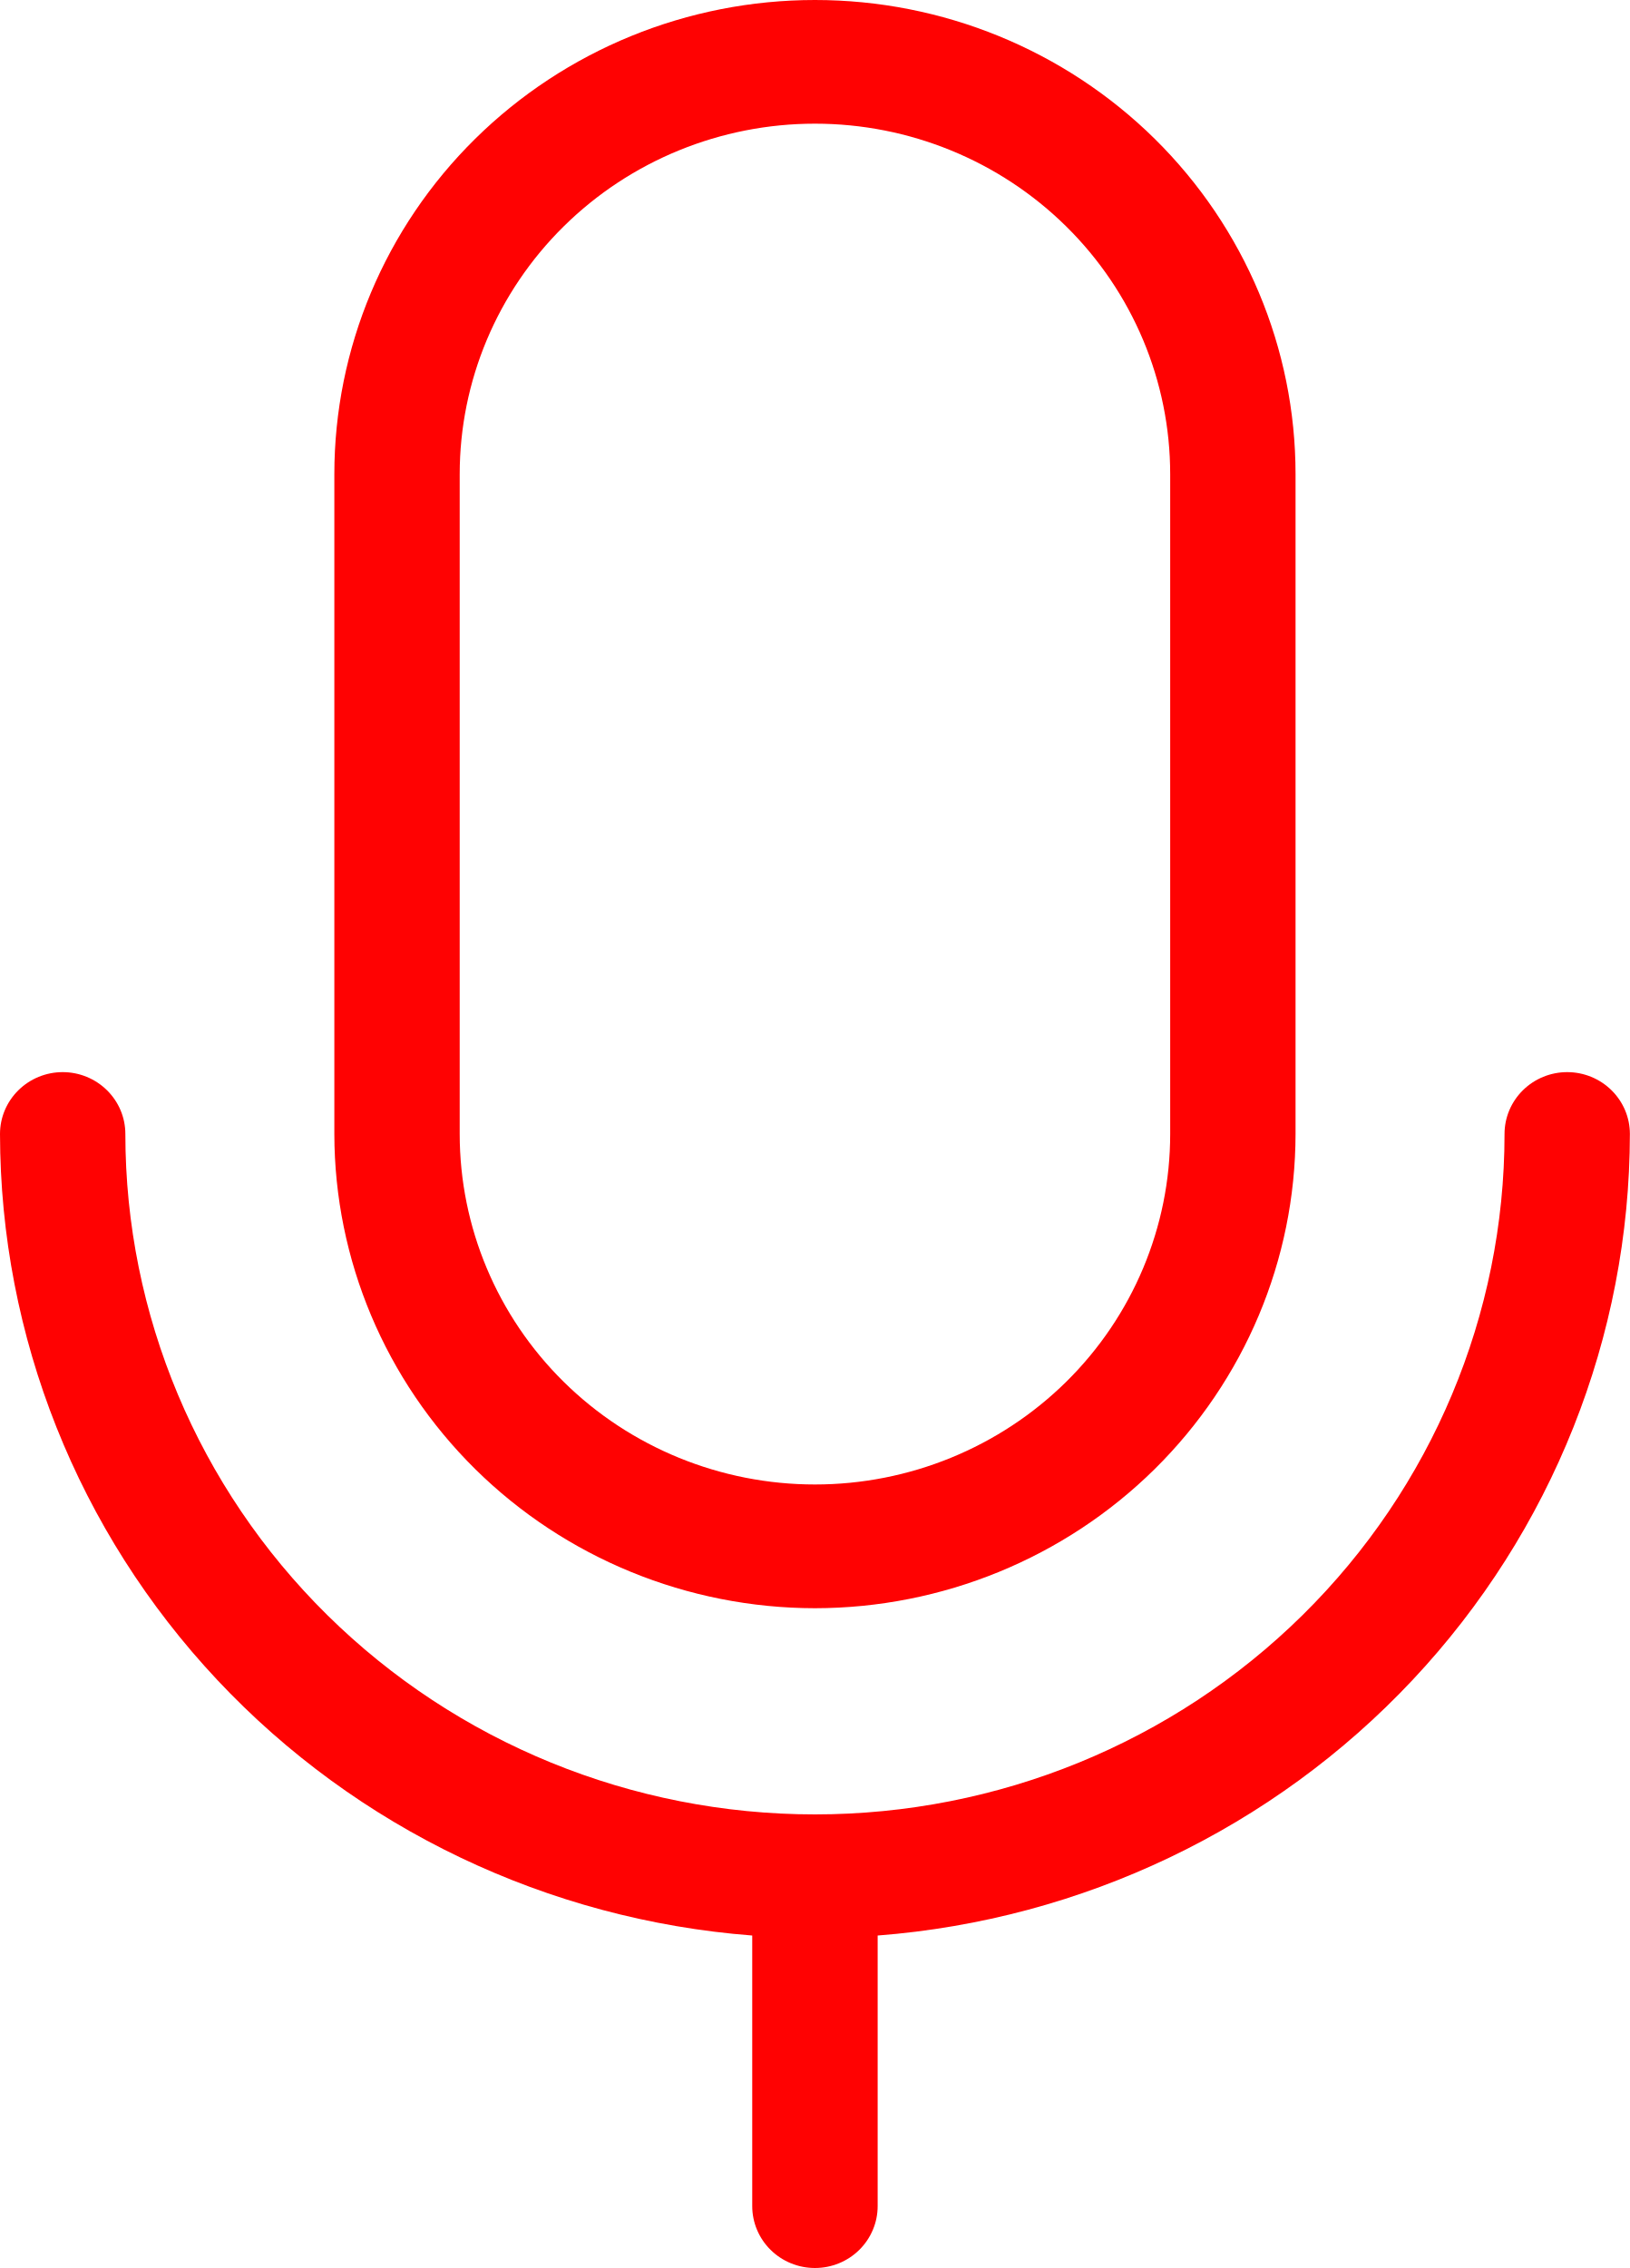
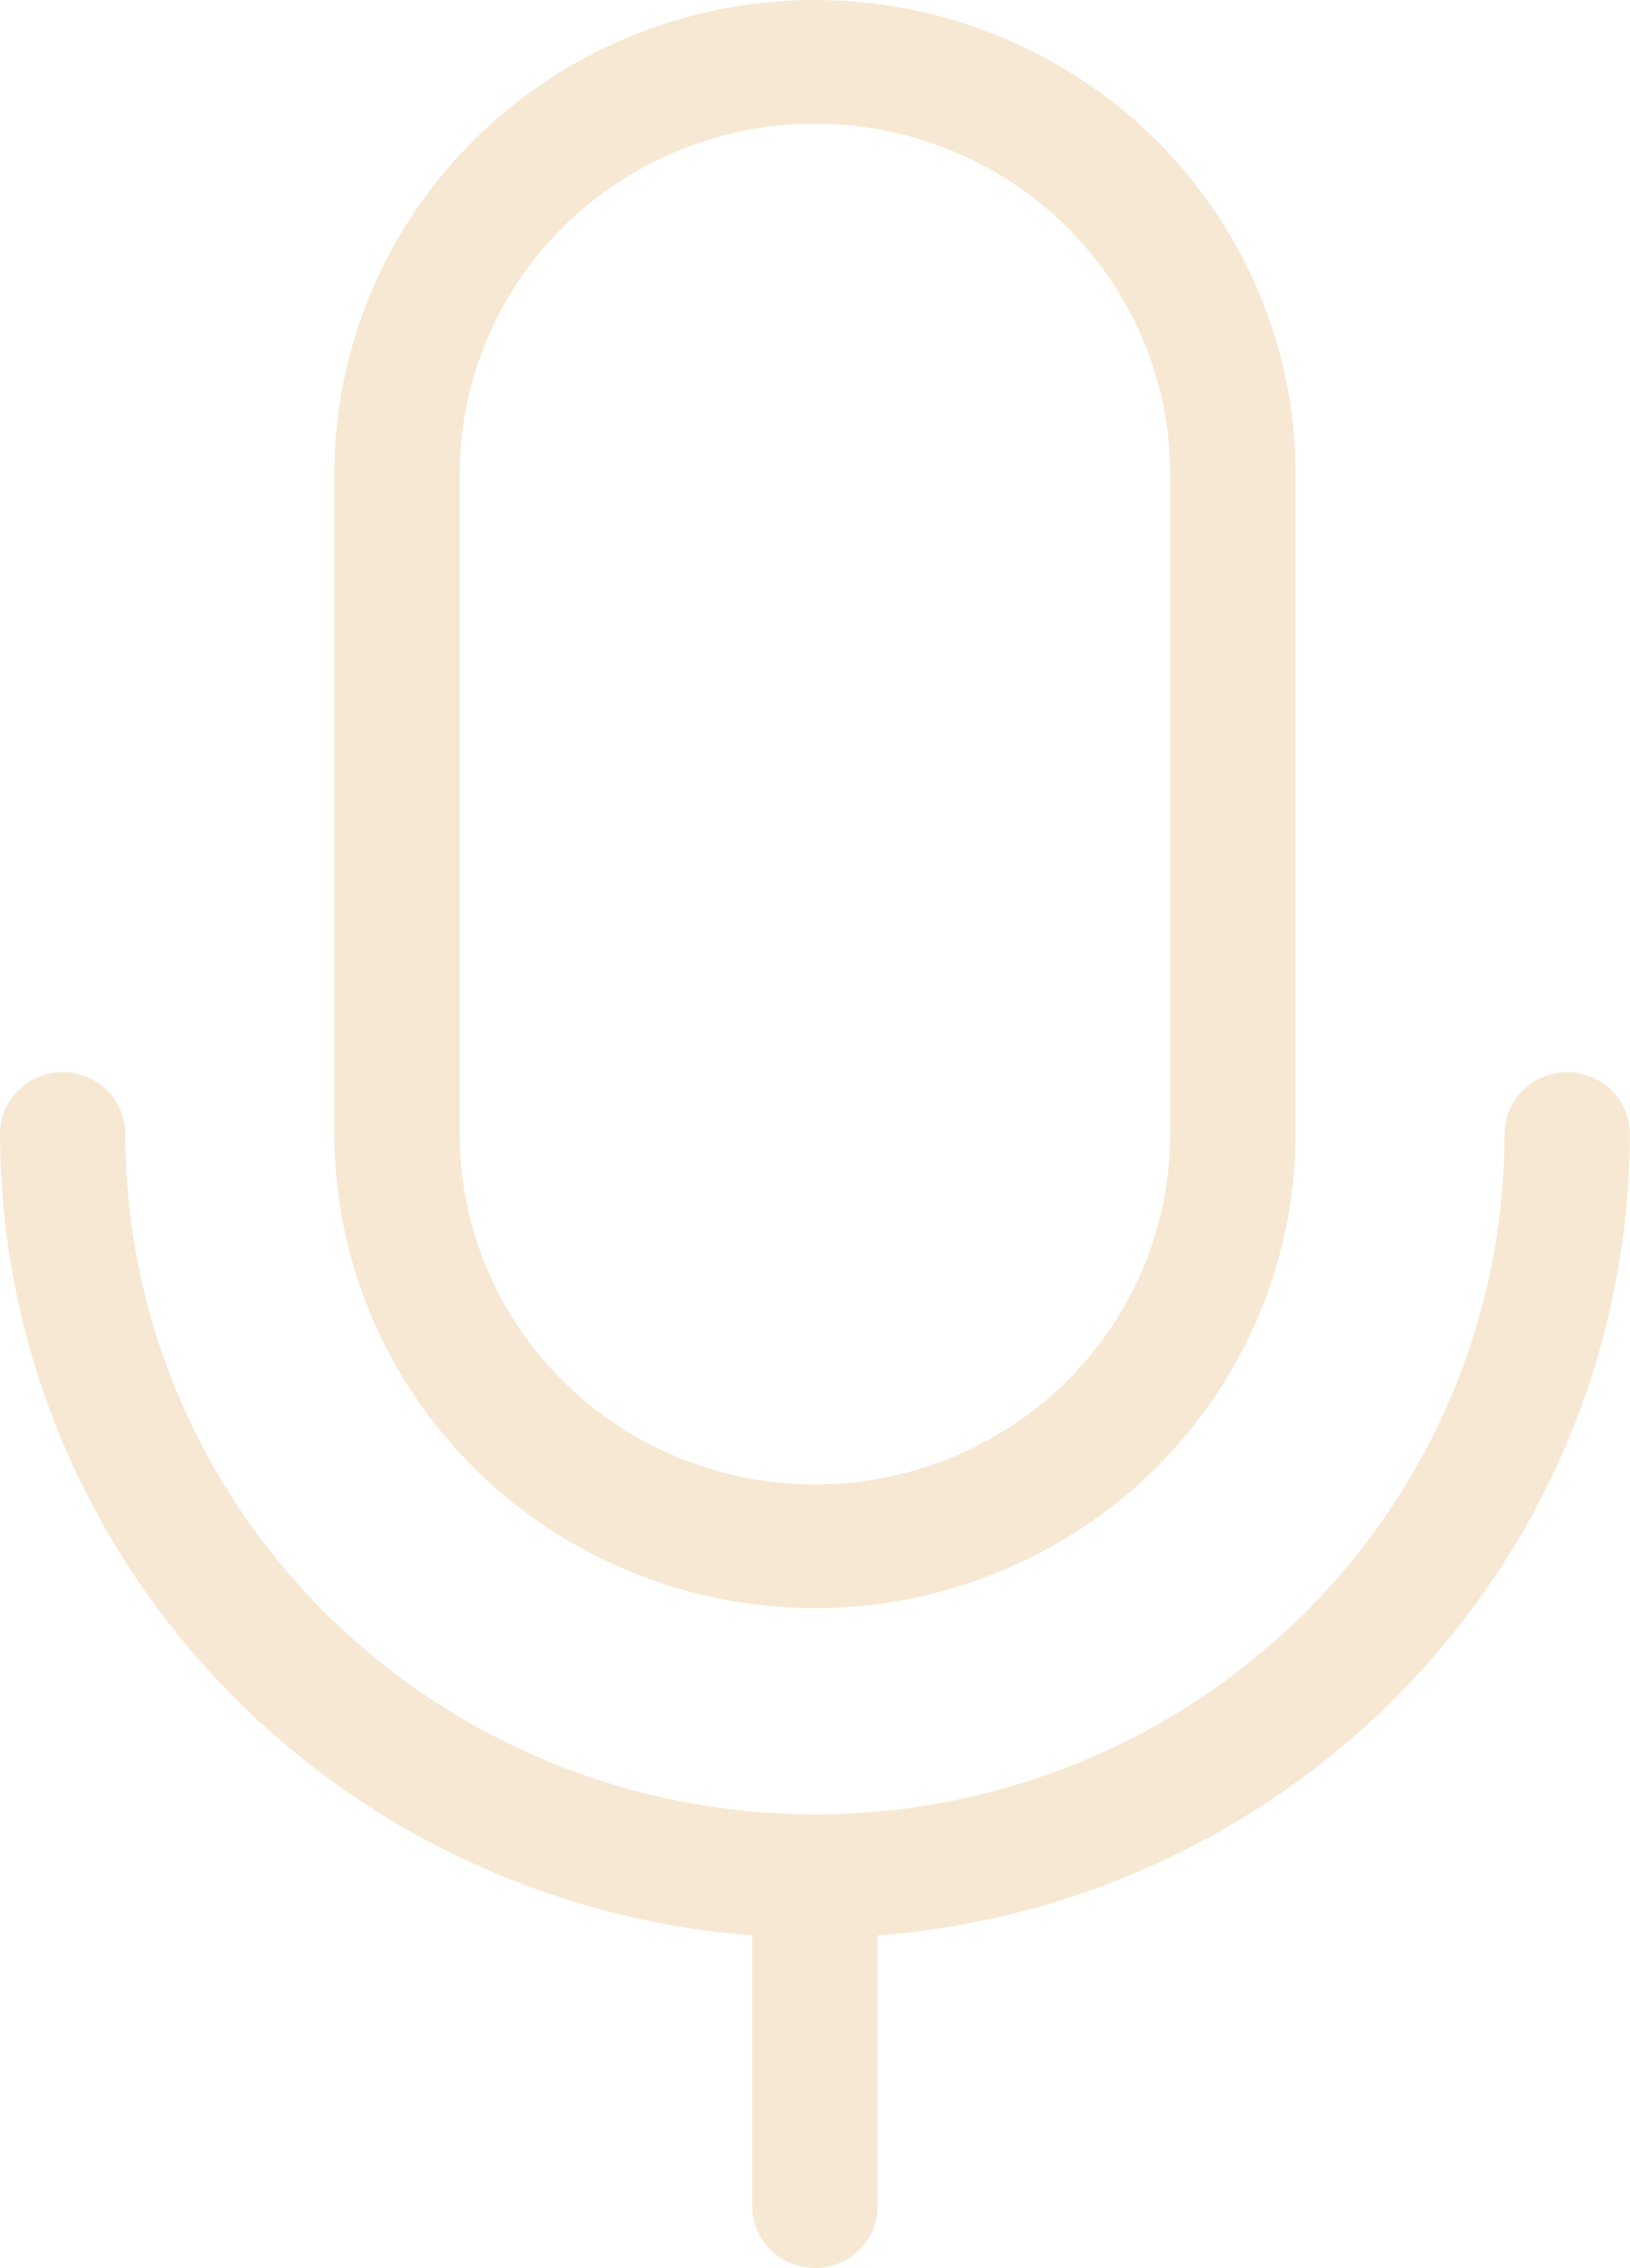
<svg xmlns="http://www.w3.org/2000/svg" width="23" height="32" viewBox="0 0 23 32" fill="none">
-   <path d="M11.5 22.691C13.298 22.689 15.022 21.983 16.293 20.729C17.564 19.474 18.28 17.774 18.282 16V6.691C18.282 4.916 17.567 3.215 16.296 1.96C15.024 0.705 13.299 0 11.5 0C9.701 0 7.976 0.705 6.704 1.96C5.432 3.215 4.718 4.916 4.718 6.691V16C4.72 17.774 5.436 19.474 6.707 20.729C7.978 21.983 9.702 22.689 11.5 22.691ZM6.487 6.691C6.487 5.379 7.015 4.121 7.955 3.194C8.895 2.266 10.171 1.745 11.5 1.745C12.829 1.745 14.104 2.266 15.045 3.194C15.985 4.121 16.513 5.379 16.513 6.691V16C16.513 17.312 15.985 18.57 15.045 19.497C14.104 20.424 12.829 20.945 11.5 20.945C10.171 20.945 8.895 20.424 7.955 19.497C7.015 18.57 6.487 17.312 6.487 16V6.691ZM12.385 27.309V31.127C12.385 31.359 12.291 31.581 12.126 31.744C11.96 31.908 11.735 32 11.5 32C11.265 32 11.04 31.908 10.874 31.744C10.709 31.581 10.615 31.359 10.615 31.127V27.309C7.729 27.086 5.033 25.799 3.066 23.703C1.098 21.607 0.004 18.857 0 16C0 15.768 0.093 15.547 0.259 15.383C0.425 15.219 0.65 15.127 0.885 15.127C1.119 15.127 1.344 15.219 1.51 15.383C1.676 15.547 1.769 15.768 1.769 16C1.769 18.546 2.794 20.988 4.619 22.788C6.444 24.589 8.919 25.6 11.5 25.6C14.081 25.6 16.556 24.589 18.381 22.788C20.206 20.988 21.231 18.546 21.231 16C21.231 15.768 21.324 15.547 21.49 15.383C21.656 15.219 21.881 15.127 22.115 15.127C22.35 15.127 22.575 15.219 22.741 15.383C22.907 15.547 23 15.768 23 16C22.996 18.857 21.902 21.607 19.934 23.703C17.967 25.799 15.271 27.086 12.385 27.309Z" fill="#FF0202" />
+   <path d="M11.5 22.691C13.298 22.689 15.022 21.983 16.293 20.729C17.564 19.474 18.28 17.774 18.282 16V6.691C18.282 4.916 17.567 3.215 16.296 1.96C15.024 0.705 13.299 0 11.5 0C9.701 0 7.976 0.705 6.704 1.96C5.432 3.215 4.718 4.916 4.718 6.691V16C4.72 17.774 5.436 19.474 6.707 20.729C7.978 21.983 9.702 22.689 11.5 22.691ZM6.487 6.691C6.487 5.379 7.015 4.121 7.955 3.194C8.895 2.266 10.171 1.745 11.5 1.745C12.829 1.745 14.104 2.266 15.045 3.194C15.985 4.121 16.513 5.379 16.513 6.691V16C16.513 17.312 15.985 18.57 15.045 19.497C14.104 20.424 12.829 20.945 11.5 20.945C10.171 20.945 8.895 20.424 7.955 19.497C7.015 18.57 6.487 17.312 6.487 16V6.691ZM12.385 27.309V31.127C12.385 31.359 12.291 31.581 12.126 31.744C11.96 31.908 11.735 32 11.5 32C11.265 32 11.04 31.908 10.874 31.744C10.709 31.581 10.615 31.359 10.615 31.127V27.309C7.729 27.086 5.033 25.799 3.066 23.703C1.098 21.607 0.004 18.857 0 16C0 15.768 0.093 15.547 0.259 15.383C0.425 15.219 0.65 15.127 0.885 15.127C1.119 15.127 1.344 15.219 1.51 15.383C1.676 15.547 1.769 15.768 1.769 16C1.769 18.546 2.794 20.988 4.619 22.788C6.444 24.589 8.919 25.6 11.5 25.6C14.081 25.6 16.556 24.589 18.381 22.788C20.206 20.988 21.231 18.546 21.231 16C21.231 15.768 21.324 15.547 21.49 15.383C21.656 15.219 21.881 15.127 22.115 15.127C22.35 15.127 22.575 15.219 22.741 15.383C22.907 15.547 23 15.768 23 16C22.996 18.857 21.902 21.607 19.934 23.703C17.967 25.799 15.271 27.086 12.385 27.309Z" fill="#F7E8D3" />
</svg>
